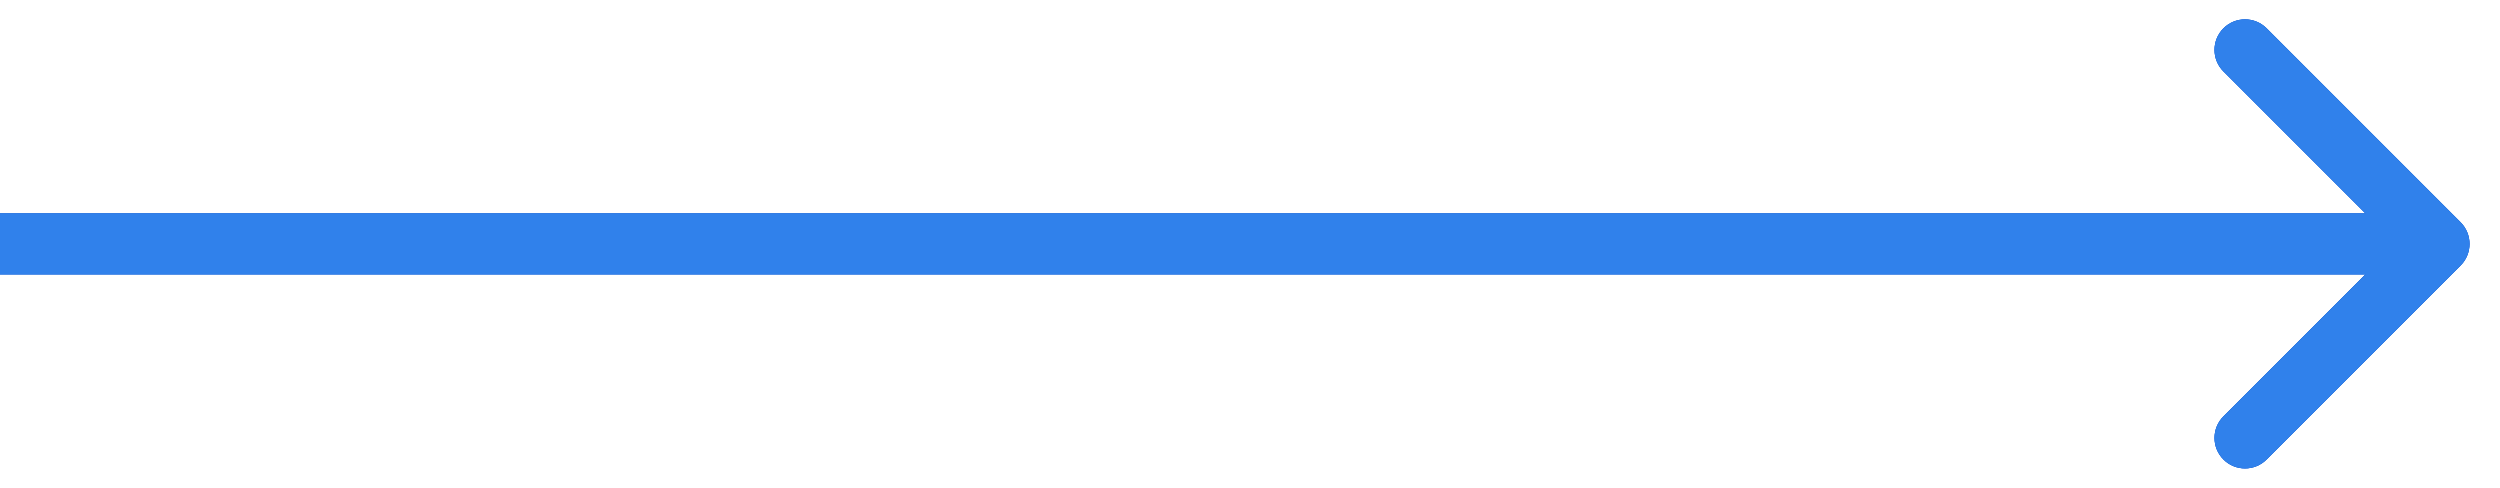
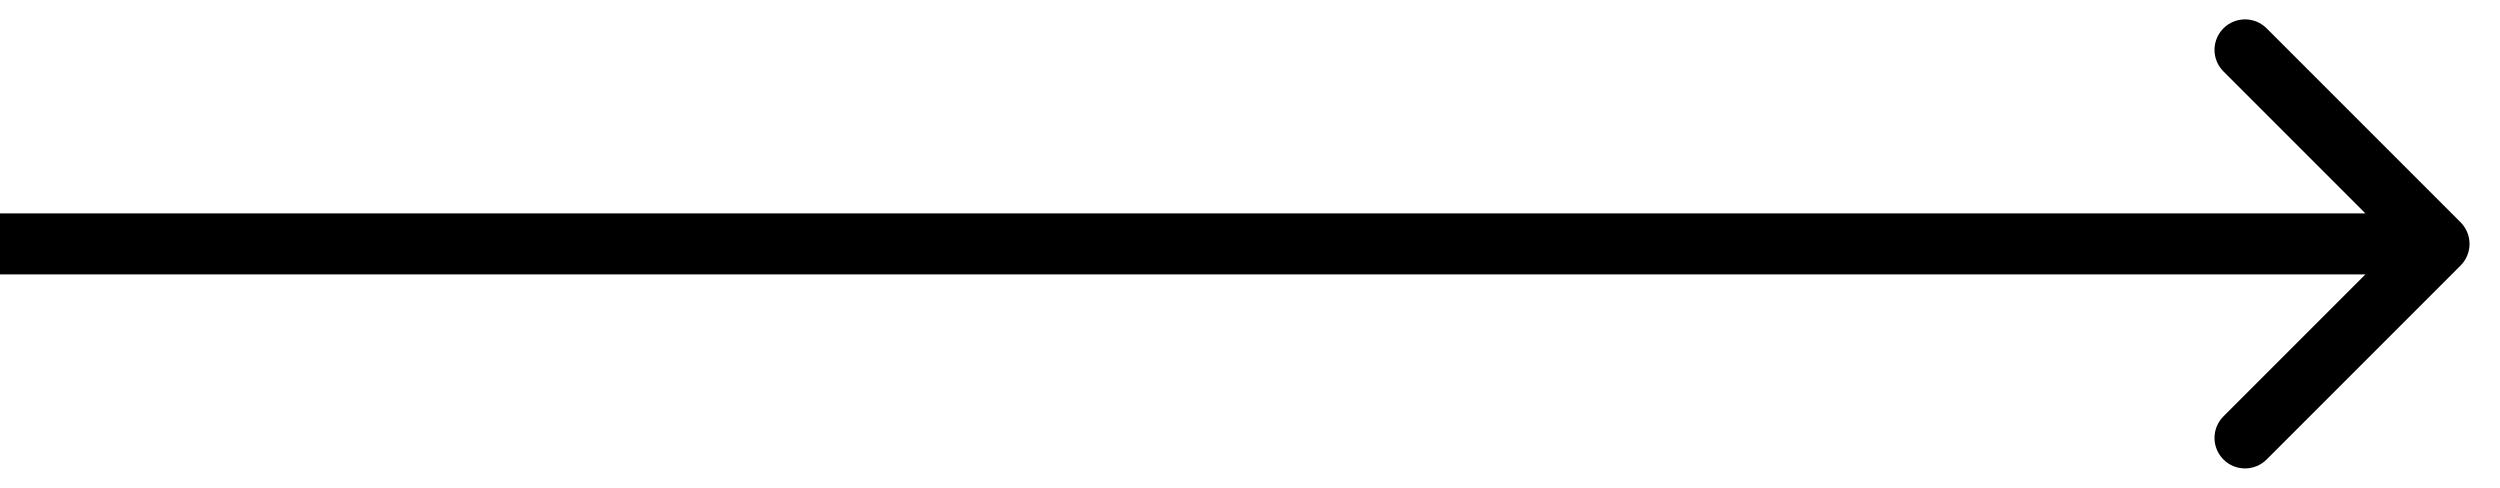
- <svg xmlns="http://www.w3.org/2000/svg" width="41" height="8" viewBox="0 0 41 8" fill="none">
-   <path d="M40.354 4.354C40.549 4.158 40.549 3.842 40.354 3.646L37.172 0.464C36.976 0.269 36.66 0.269 36.465 0.464C36.269 0.66 36.269 0.976 36.465 1.172L39.293 4L36.465 6.828C36.269 7.024 36.269 7.34 36.465 7.536C36.66 7.731 36.976 7.731 37.172 7.536L40.354 4.354ZM-4.37114e-08 4.5L40 4.5L40 3.5L4.37114e-08 3.5L-4.37114e-08 4.5Z" fill="#497CFF" />
-   <path d="M40.354 4.354C40.549 4.158 40.549 3.842 40.354 3.646L37.172 0.464C36.976 0.269 36.66 0.269 36.465 0.464C36.269 0.66 36.269 0.976 36.465 1.172L39.293 4L36.465 6.828C36.269 7.024 36.269 7.34 36.465 7.536C36.66 7.731 36.976 7.731 37.172 7.536L40.354 4.354ZM-4.37114e-08 4.5L40 4.5L40 3.5L4.37114e-08 3.5L-4.37114e-08 4.5Z" fill="#0253BC" />
-   <path d="M40.354 4.354C40.549 4.158 40.549 3.842 40.354 3.646L37.172 0.464C36.976 0.269 36.66 0.269 36.465 0.464C36.269 0.66 36.269 0.976 36.465 1.172L39.293 4L36.465 6.828C36.269 7.024 36.269 7.34 36.465 7.536C36.66 7.731 36.976 7.731 37.172 7.536L40.354 4.354ZM-4.37114e-08 4.5L40 4.5L40 3.5L4.37114e-08 3.5L-4.37114e-08 4.5Z" fill="#3081EB" />
+ <svg xmlns="http://www.w3.org/2000/svg" width="41" height="8" viewBox="0 0 41 8">
+   <path d="M40.354 4.354C40.549 4.158 40.549 3.842 40.354 3.646L37.172 0.464C36.976 0.269 36.66 0.269 36.465 0.464C36.269 0.66 36.269 0.976 36.465 1.172L39.293 4L36.465 6.828C36.269 7.024 36.269 7.34 36.465 7.536C36.66 7.731 36.976 7.731 37.172 7.536L40.354 4.354ZM-4.37114e-08 4.5L40 4.5L40 3.5L4.37114e-08 3.5L-4.37114e-08 4.5Z" />
</svg>
